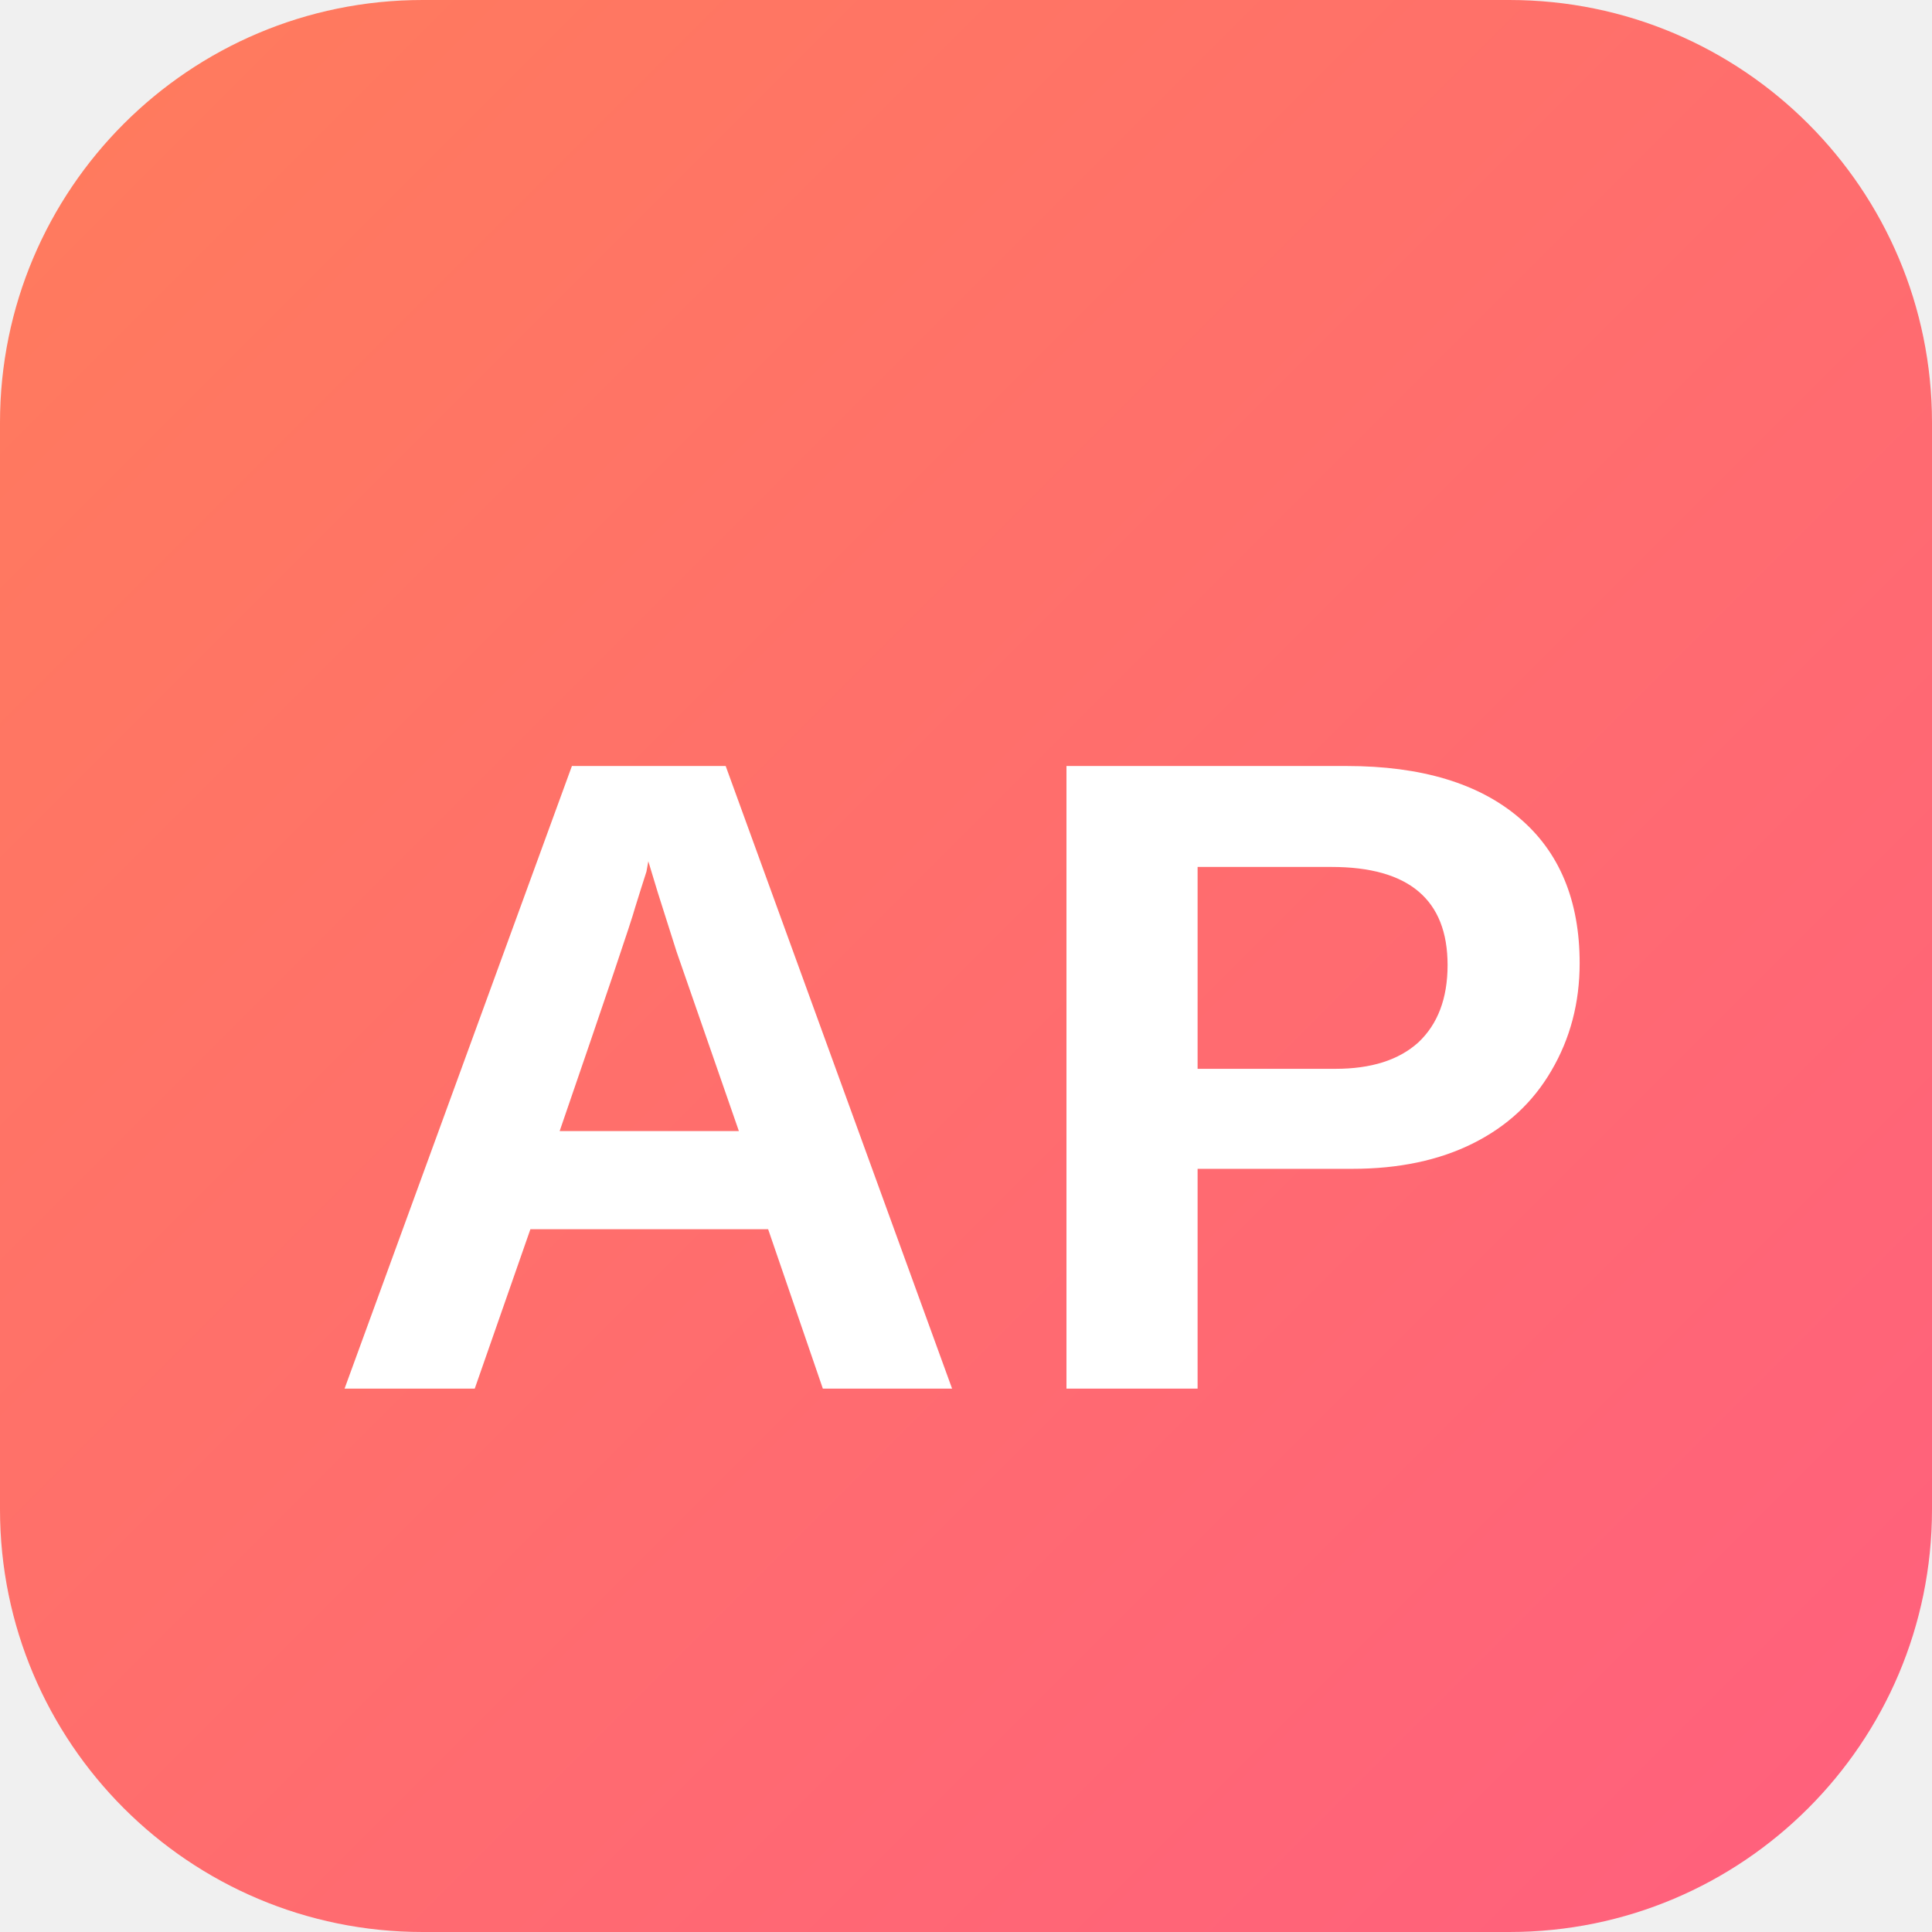
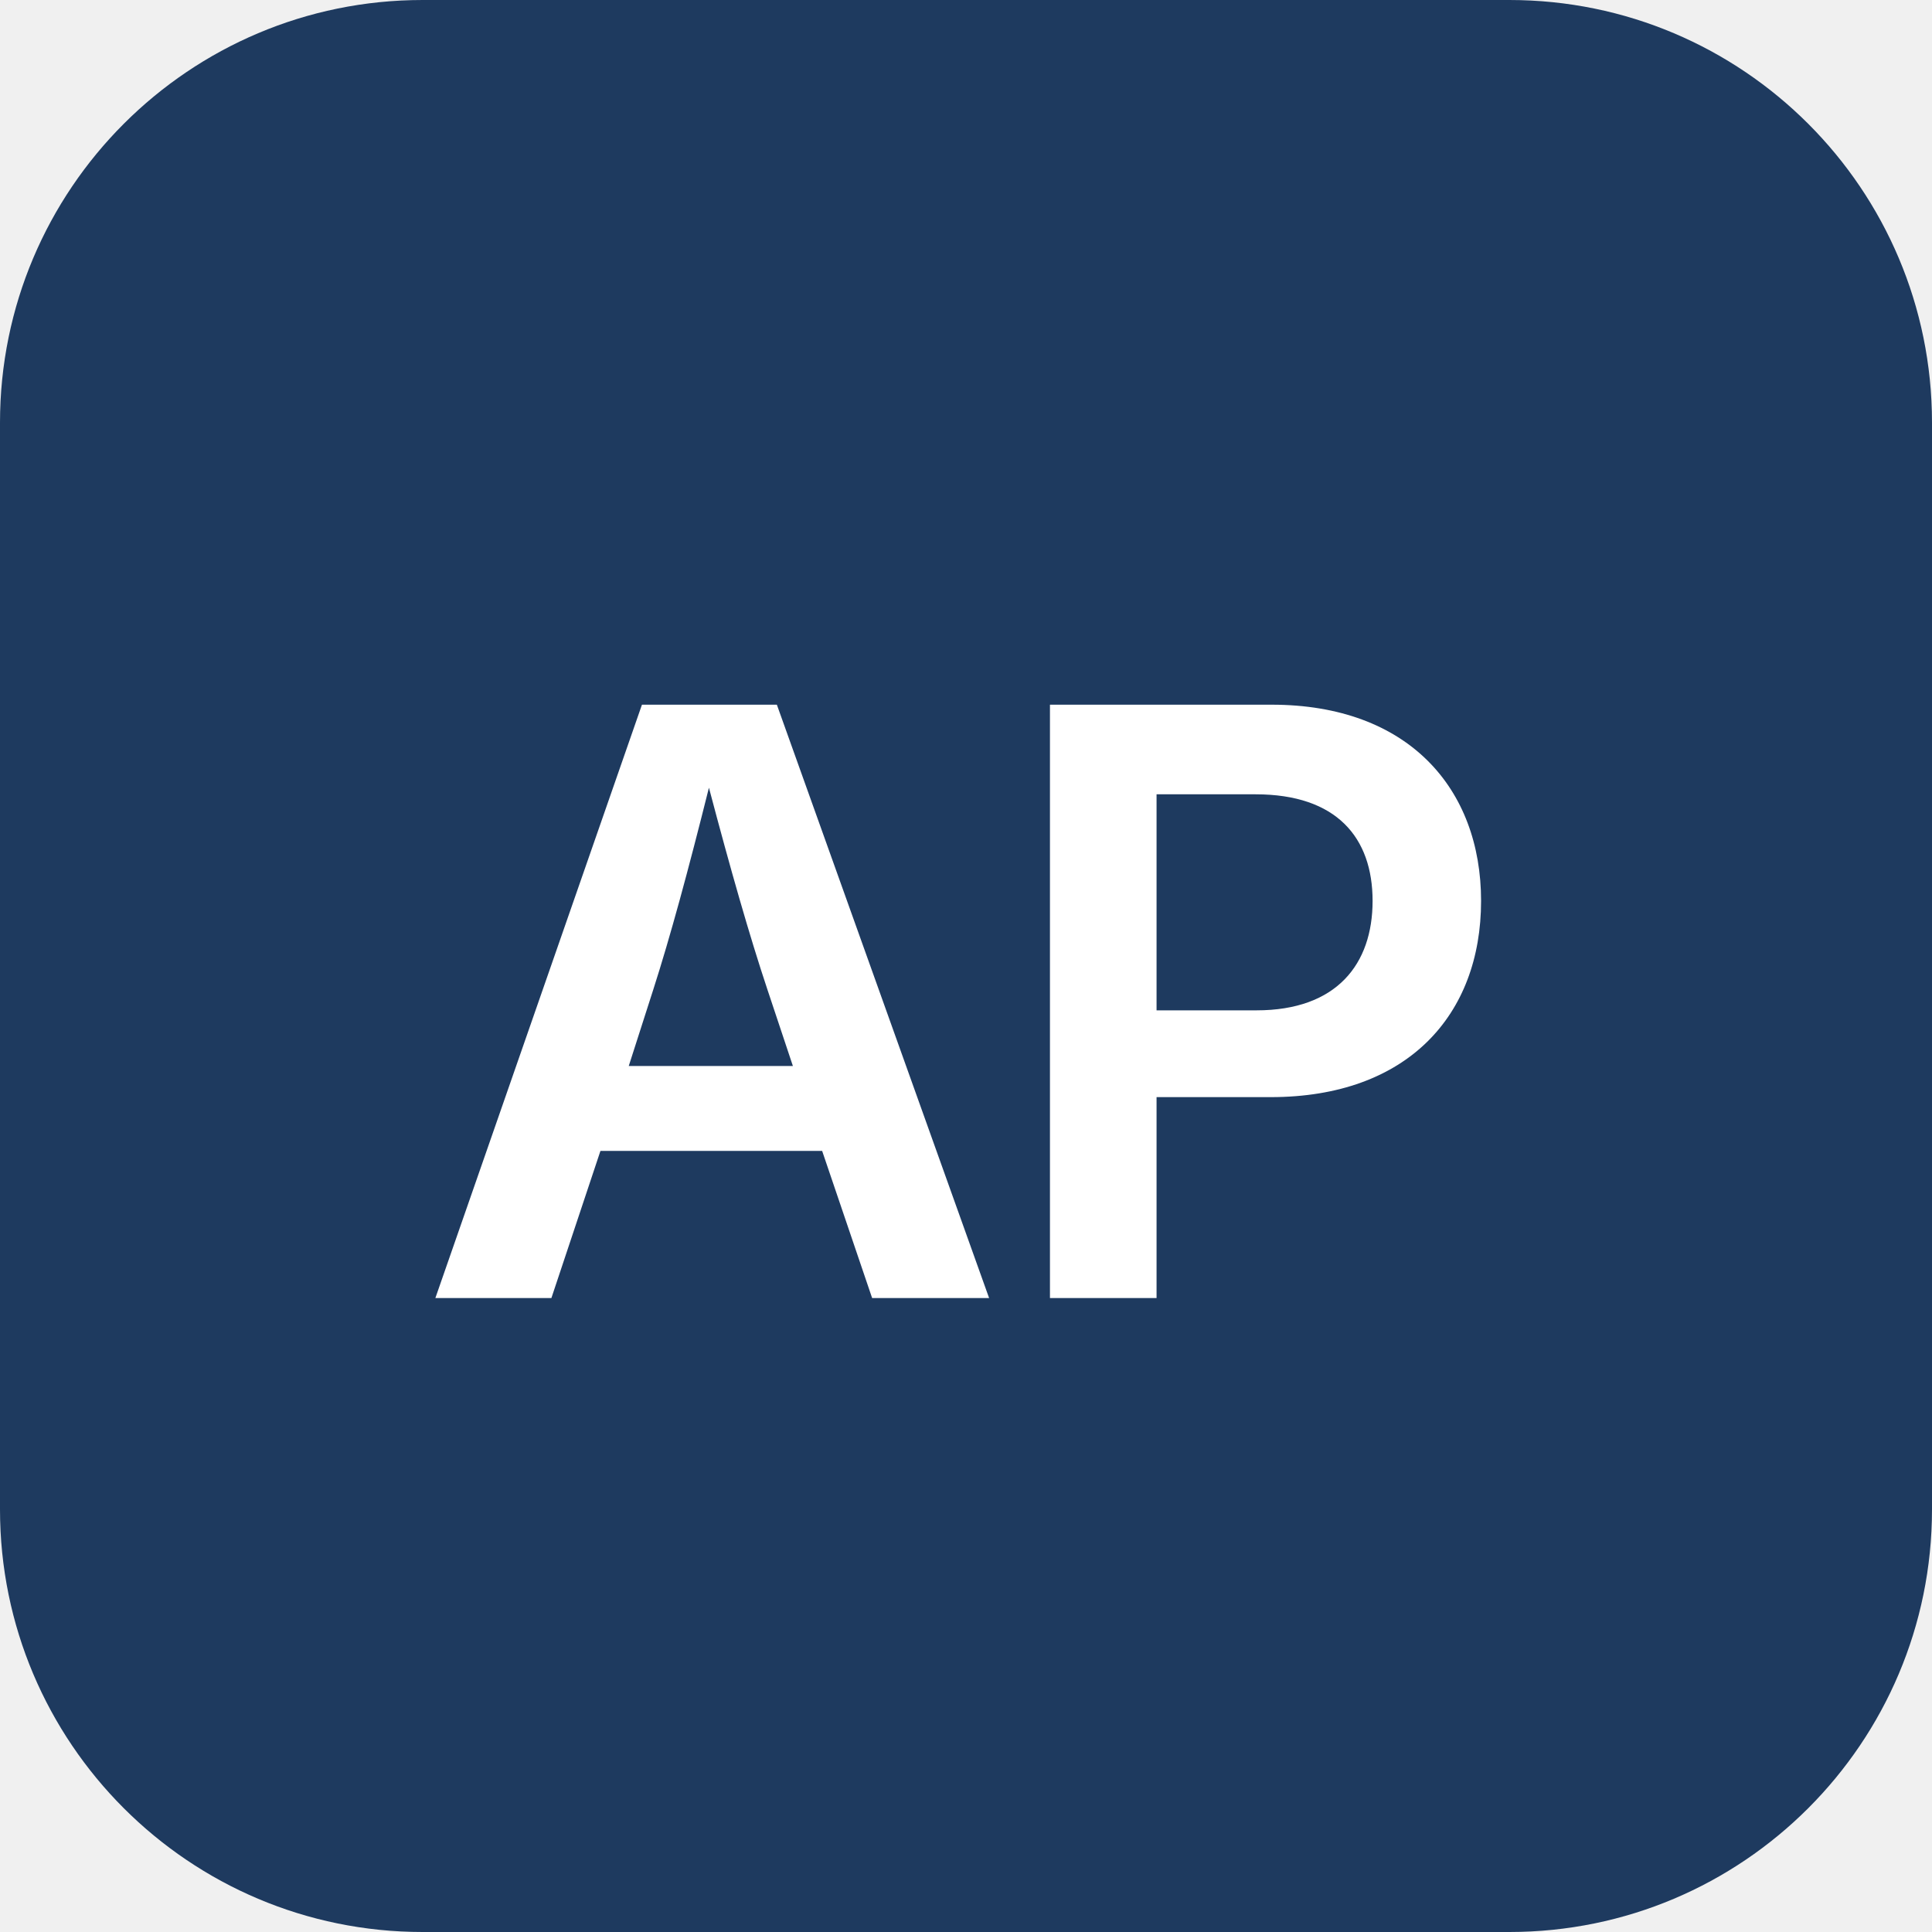
<svg xmlns="http://www.w3.org/2000/svg" viewBox="0 0 32 32" width="32" height="32">
-   <defs>
-     <linearGradient id="bg" x1="0%" y1="0%" x2="100%" y2="100%">
-       <stop offset="0%" style="stop-color:#ff7c5c" />
-       <stop offset="100%" style="stop-color:#ff5f7e" />
-     </linearGradient>
-   </defs>
-   <rect width="32" height="32" rx="7" fill="url(#bg)" />
-   <text x="50%" y="23" font-family="Arial, sans-serif" font-size="15" font-weight="600" fill="white" text-anchor="middle" letter-spacing="0.5">AP</text>
+   <rect width="32" height="32" rx="7" fill="#1e3a5f" />
+   <text x="50%" y="21.5" font-family="Inter, Arial, sans-serif" font-size="13.5" font-weight="600" fill="#ffffff" text-anchor="middle" letter-spacing="-0.3">AP</text>
</svg>
